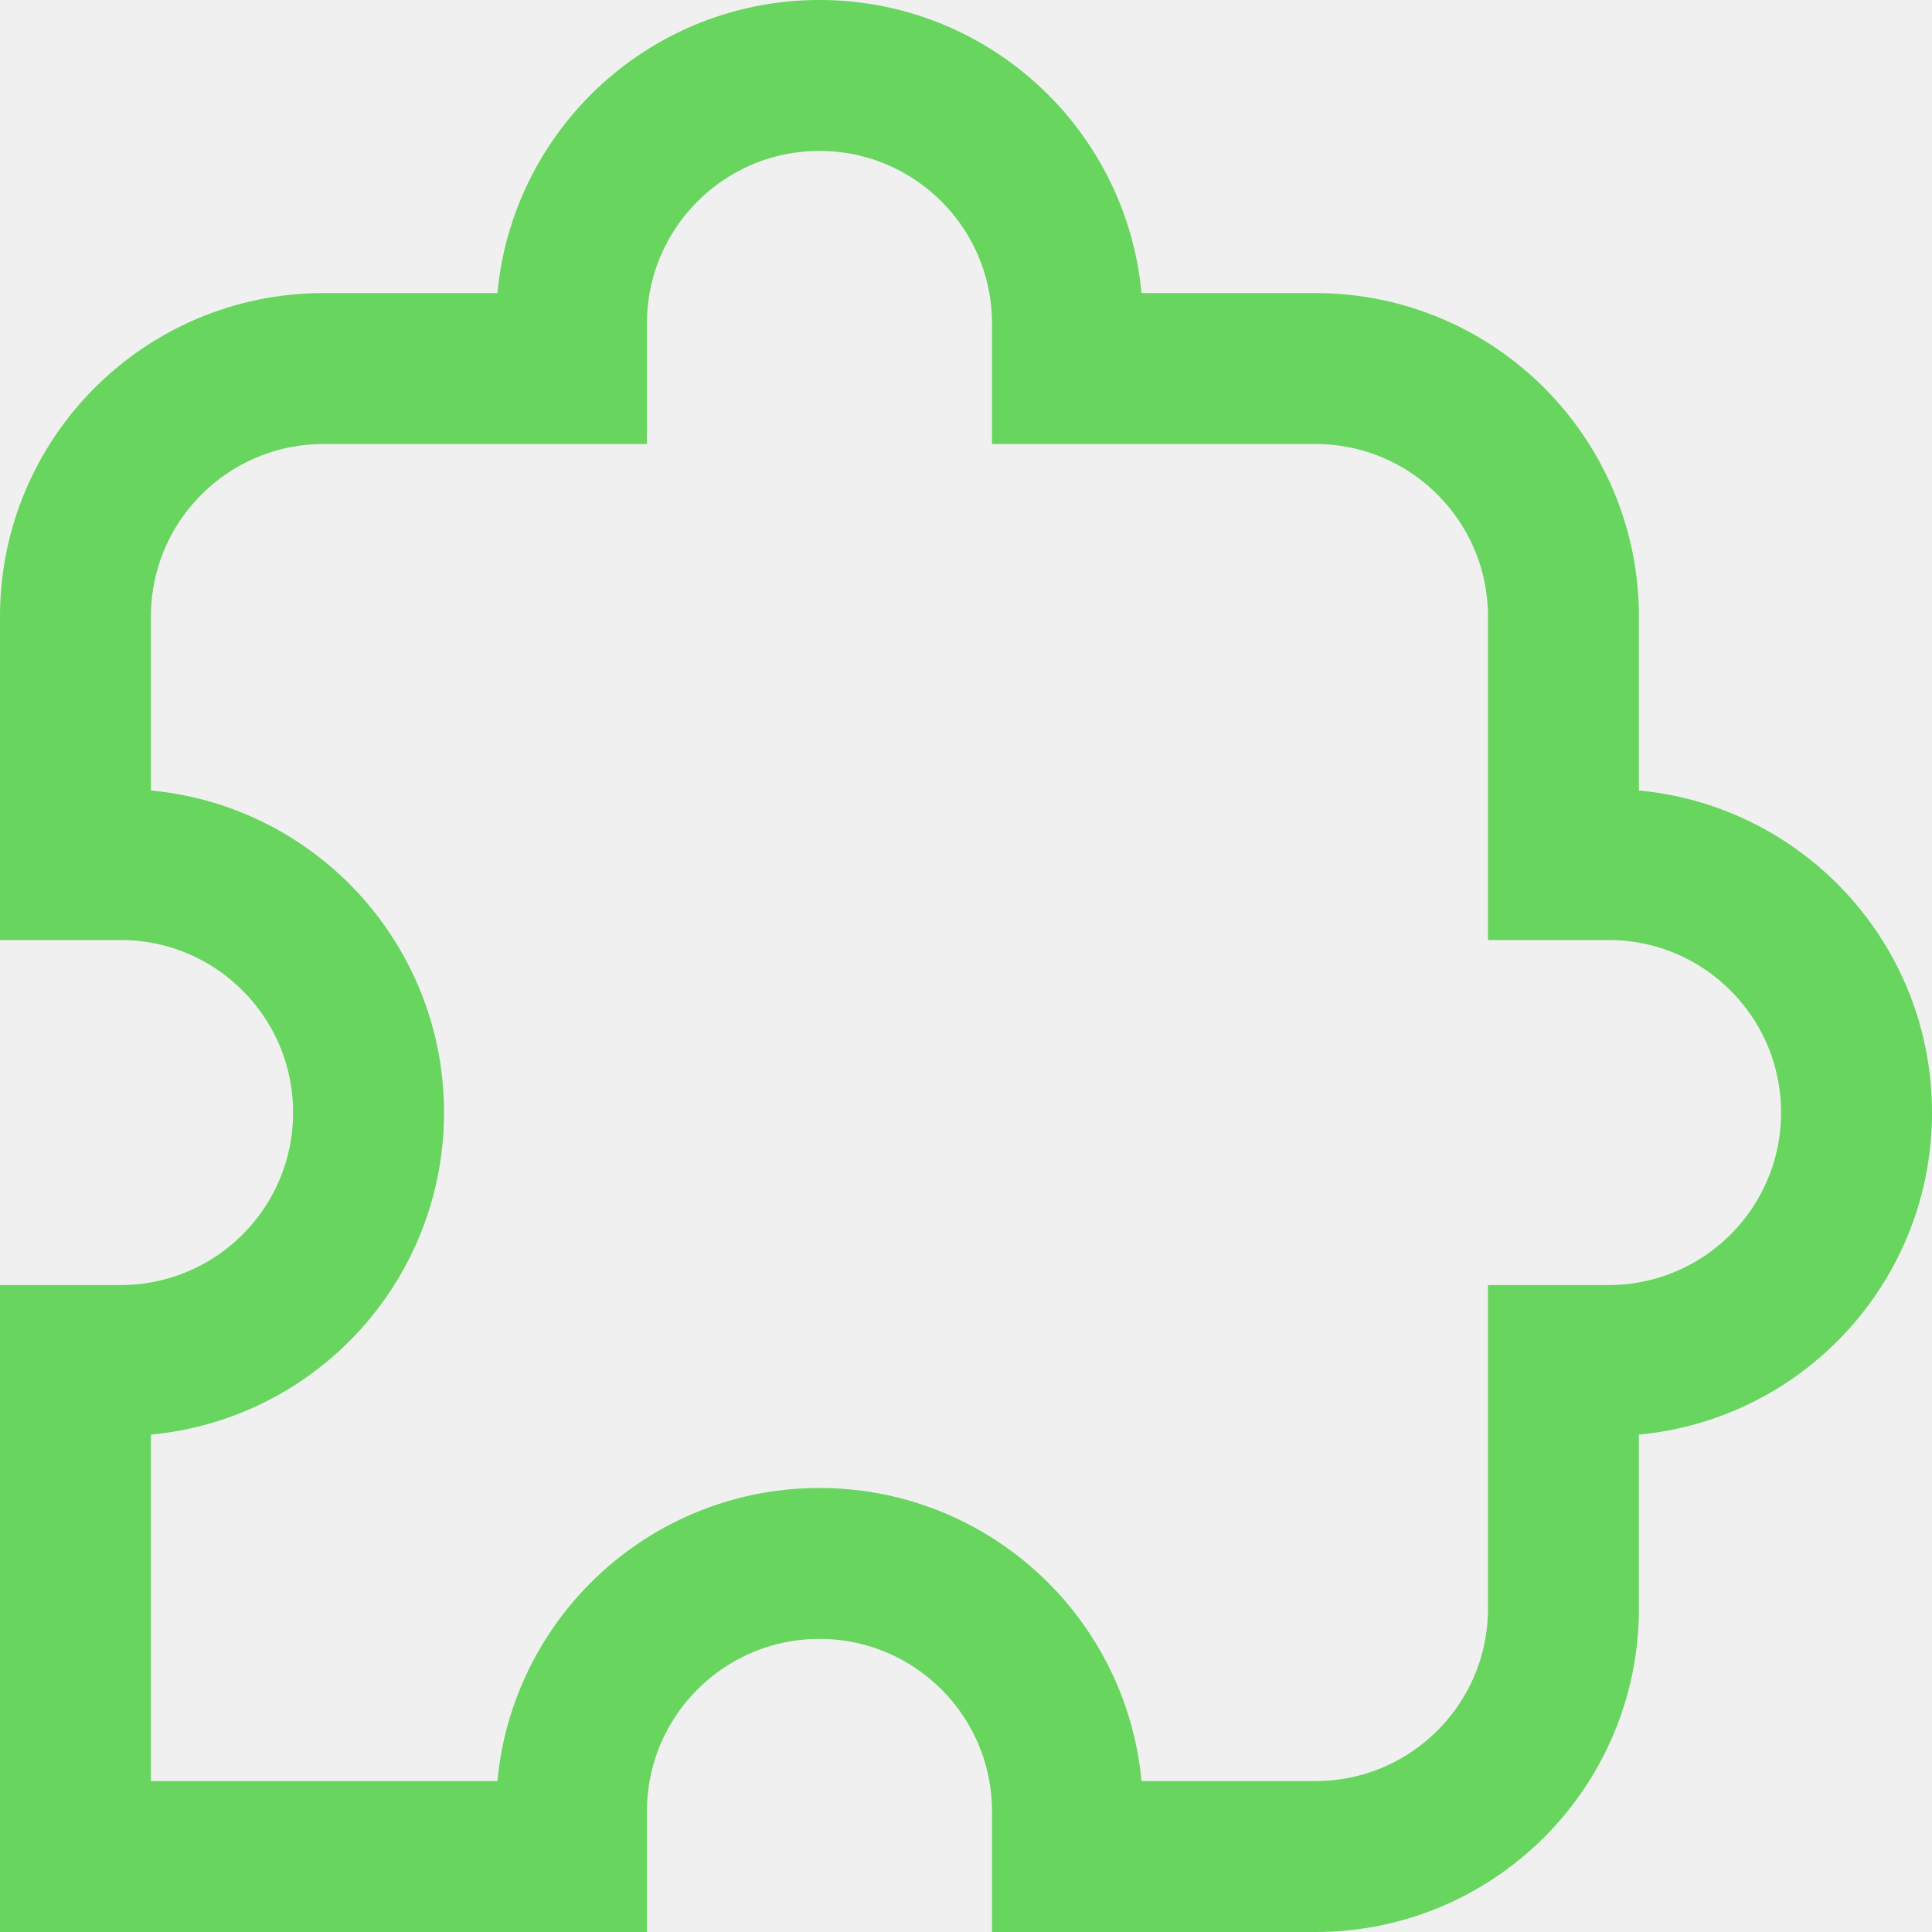
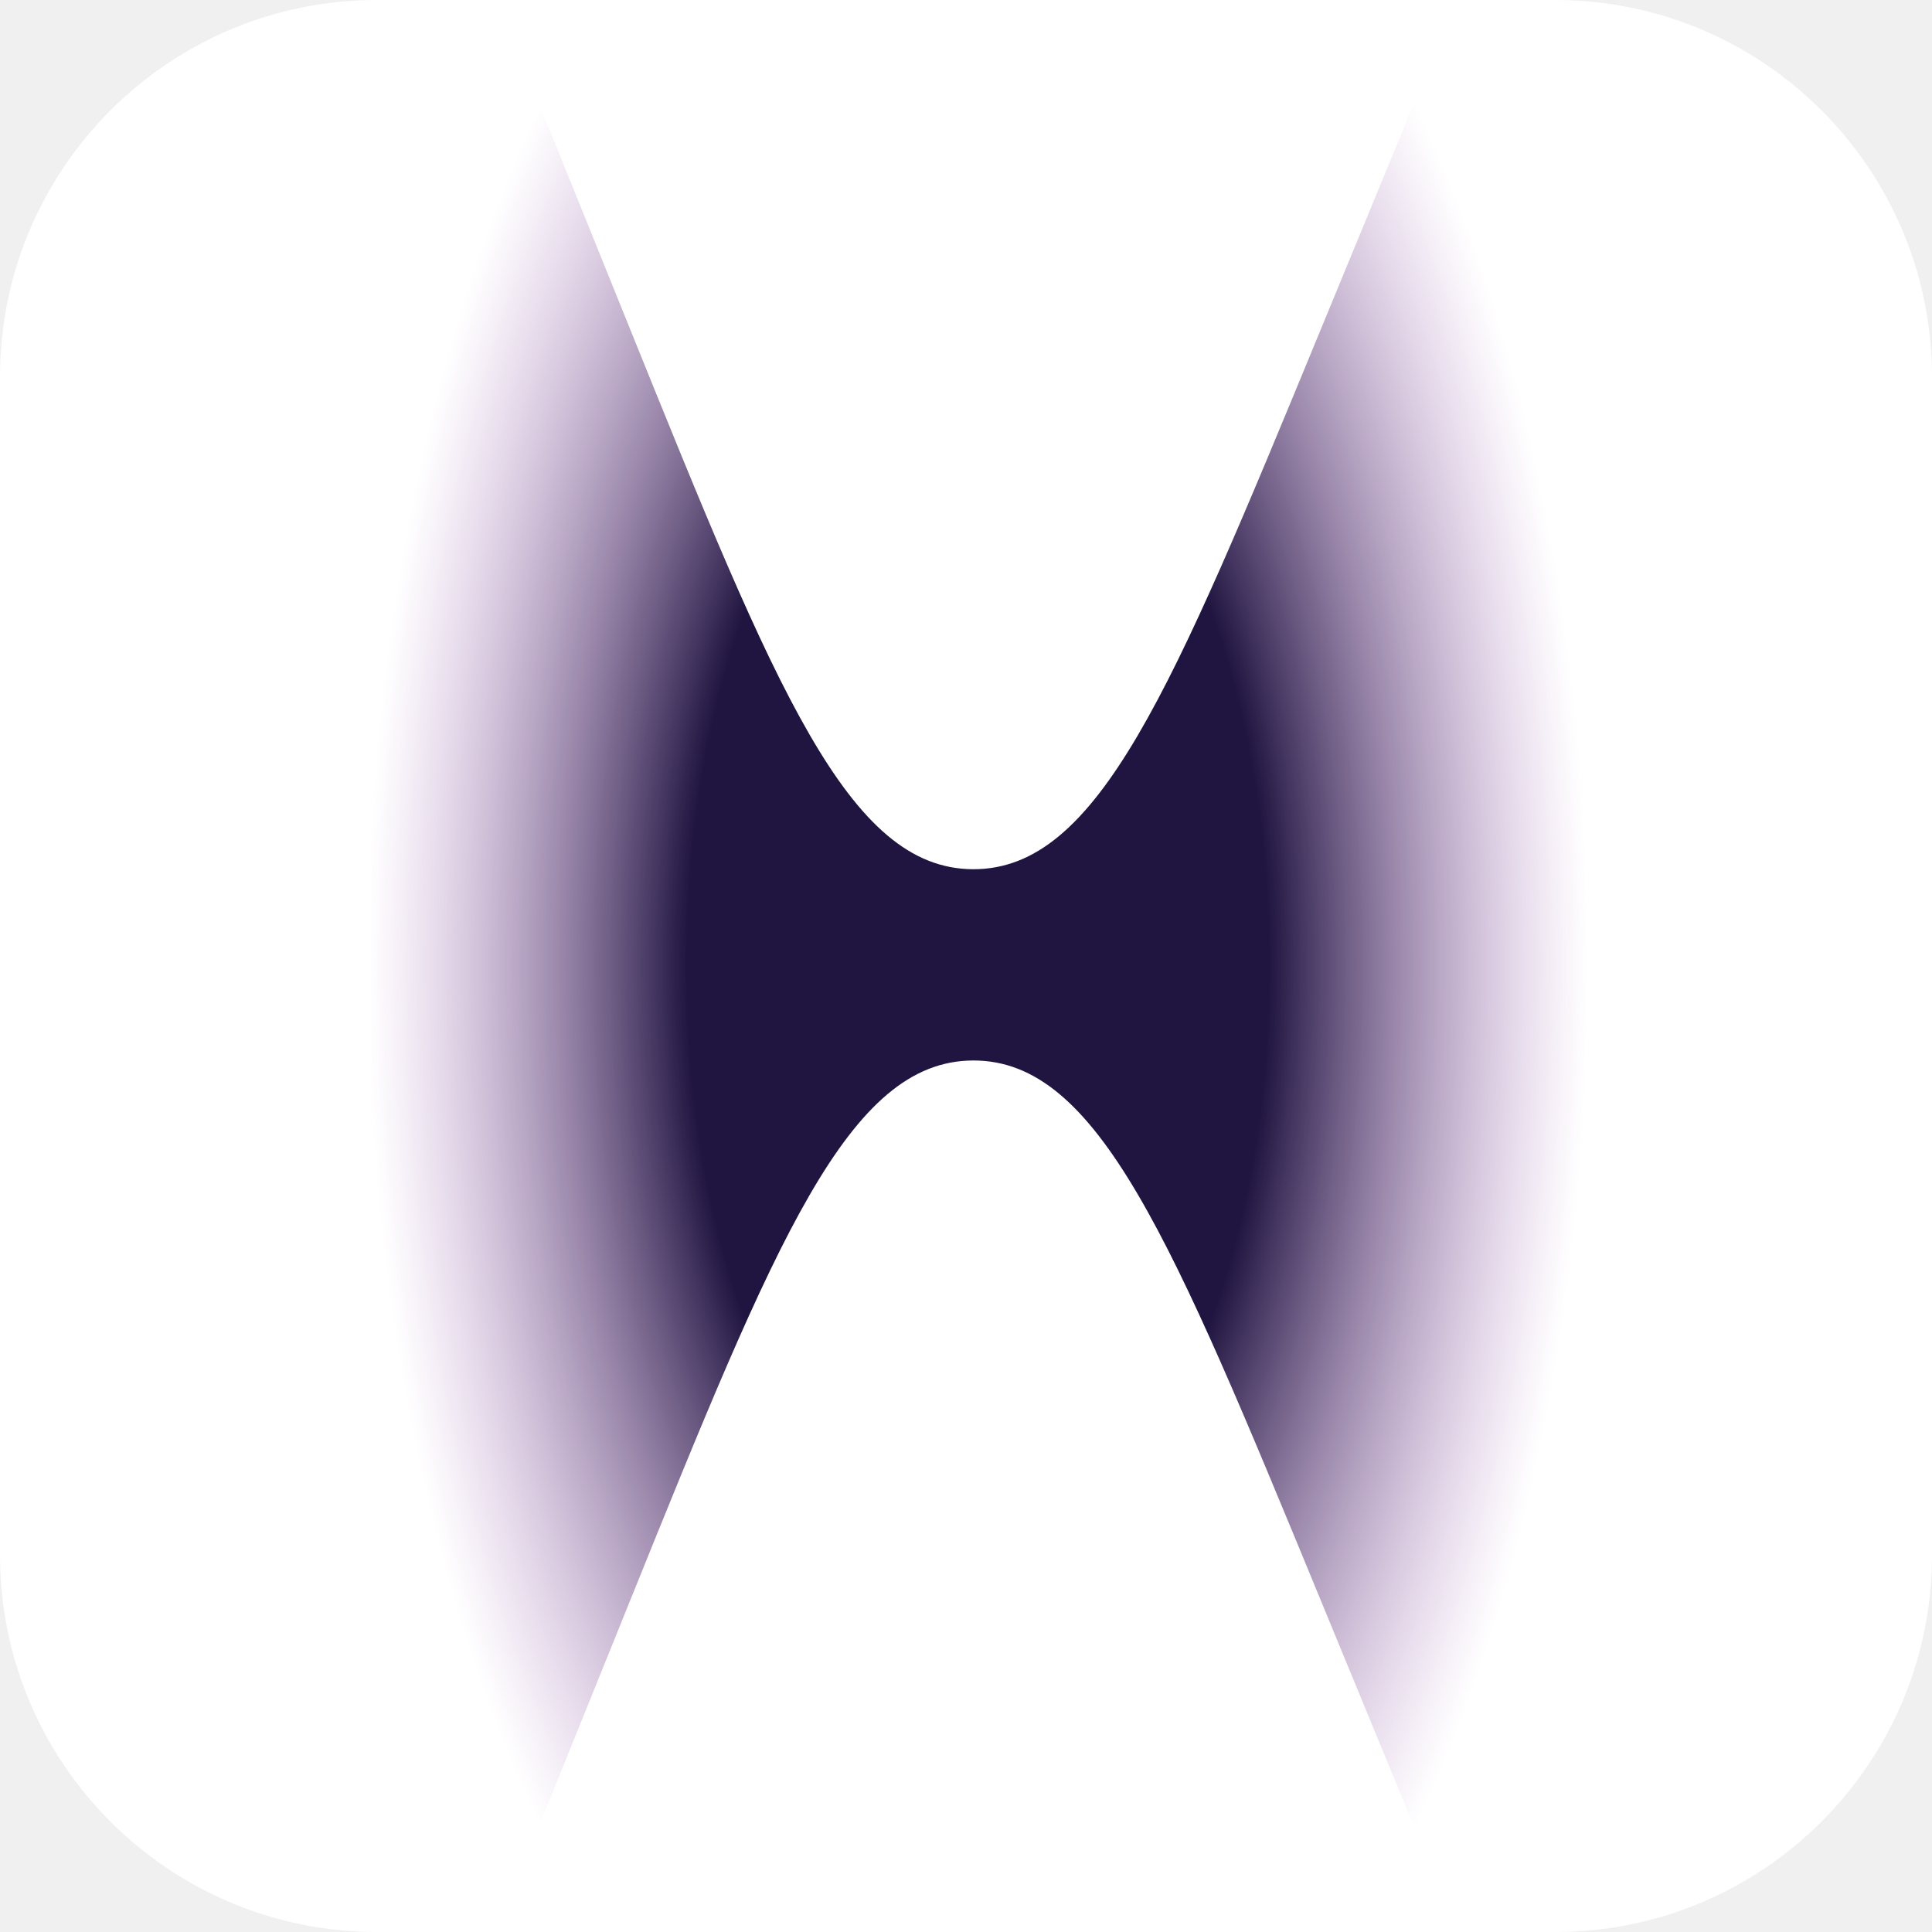
- <svg xmlns="http://www.w3.org/2000/svg" width="72" height="72" viewBox="0 0 72 72" fill="none">
-   <g clip-path="url(#clip0_305_516)">
-     <g clip-path="url(#clip1_305_516)">
-       <path d="M49.023 69.188C54.127 69.188 58.265 65.05 58.265 59.945V50.703H59.945C65.05 50.703 69.188 46.566 69.188 41.461C69.188 36.357 65.05 32.219 59.945 32.219H58.265V22.977C58.265 17.873 54.127 13.735 49.023 13.735H39.781V12.055C39.781 6.95 35.643 2.812 30.539 2.812C25.434 2.812 21.297 6.95 21.297 12.055V13.735H12.055C6.95 13.735 2.812 17.873 2.812 22.977V32.219H4.493C9.597 32.219 13.735 36.357 13.735 41.461C13.735 46.566 9.597 50.703 4.493 50.703H2.812V69.188H21.297V67.507C21.297 62.403 25.434 58.265 30.539 58.265C35.643 58.265 39.781 62.403 39.781 67.507V69.188H49.023Z" stroke="#67D55E" stroke-width="5.625" />
+ <svg xmlns="http://www.w3.org/2000/svg" width="32" height="32" viewBox="0 0 32 32" fill="none">
+   <g clip-path="url(#clip0_4149_2147)">
+     <mask id="mask0_4149_2147" style="mask-type:luminance" maskUnits="userSpaceOnUse" x="0" y="0" width="32" height="32">
+       <path d="M32 0H0V32H32V0Z" fill="white" />
+     </mask>
+     <g mask="url(#mask0_4149_2147)">
+       <path d="M25.756 0H6.244C2.795 0 0 2.795 0 6.244V25.756C0 29.204 2.795 32 6.244 32H25.756C29.204 32 32 29.204 32 25.756V6.244C32 2.795 29.204 0 25.756 0Z" fill="white" />
+       <mask id="mask1_4149_2147" style="mask-type:luminance" maskUnits="userSpaceOnUse" x="5" y="1" width="22" height="30">
+         <path d="M26.89 1.562H5.465V30.441H26.89V1.562Z" fill="white" />
+       </mask>
+       <g mask="url(#mask1_4149_2147)">
+         <mask id="mask2_4149_2147" style="mask-type:luminance" maskUnits="userSpaceOnUse" x="0" y="0" width="32" height="32">
+           <path d="M31.546 0.633H0.805V31.374H31.546V0.633Z" fill="white" />
+         </mask>
+         <g mask="url(#mask2_4149_2147)">
+           <path d="M26.257 36.369H25.93C25.685 35.747 25.402 35.06 25.088 34.298L21.852 26.448C19.409 20.521 18.187 17.558 16.117 17.565C14.047 17.573 12.847 20.544 10.446 26.487L7.274 34.338C6.972 35.085 6.7 35.758 6.464 36.369H6.141V-4.383H6.473C6.707 -3.778 6.976 -3.113 7.274 -2.376L10.446 5.475C12.847 11.418 14.047 14.389 16.117 14.397C18.187 14.404 19.409 11.441 21.852 5.515L25.088 -2.336C25.398 -3.089 25.678 -3.767 25.92 -4.383H26.257V36.369Z" fill="url(#paint0_radial_4149_2147)" />
+         </g>
+       </g>
    </g>
  </g>
  <defs>
-     <clipPath id="clip0_305_516">
-       <rect width="72" height="72" fill="white" />
-     </clipPath>
-     <clipPath id="clip1_305_516">
-       <rect width="72" height="72" fill="white" />
+     <radialGradient id="paint0_radial_4149_2147" cx="0" cy="0" r="1" gradientUnits="userSpaceOnUse" gradientTransform="translate(16.1988 15.9933) rotate(90) scale(20.376 10.0581)">
+       <stop offset="0.476" stop-color="#1F1540" />
+       <stop offset="1" stop-color="#A96ABD" stop-opacity="0" />
+     </radialGradient>
+     <clipPath id="clip0_4149_2147">
+       <rect width="32" height="32" fill="white" />
    </clipPath>
  </defs>
</svg>
